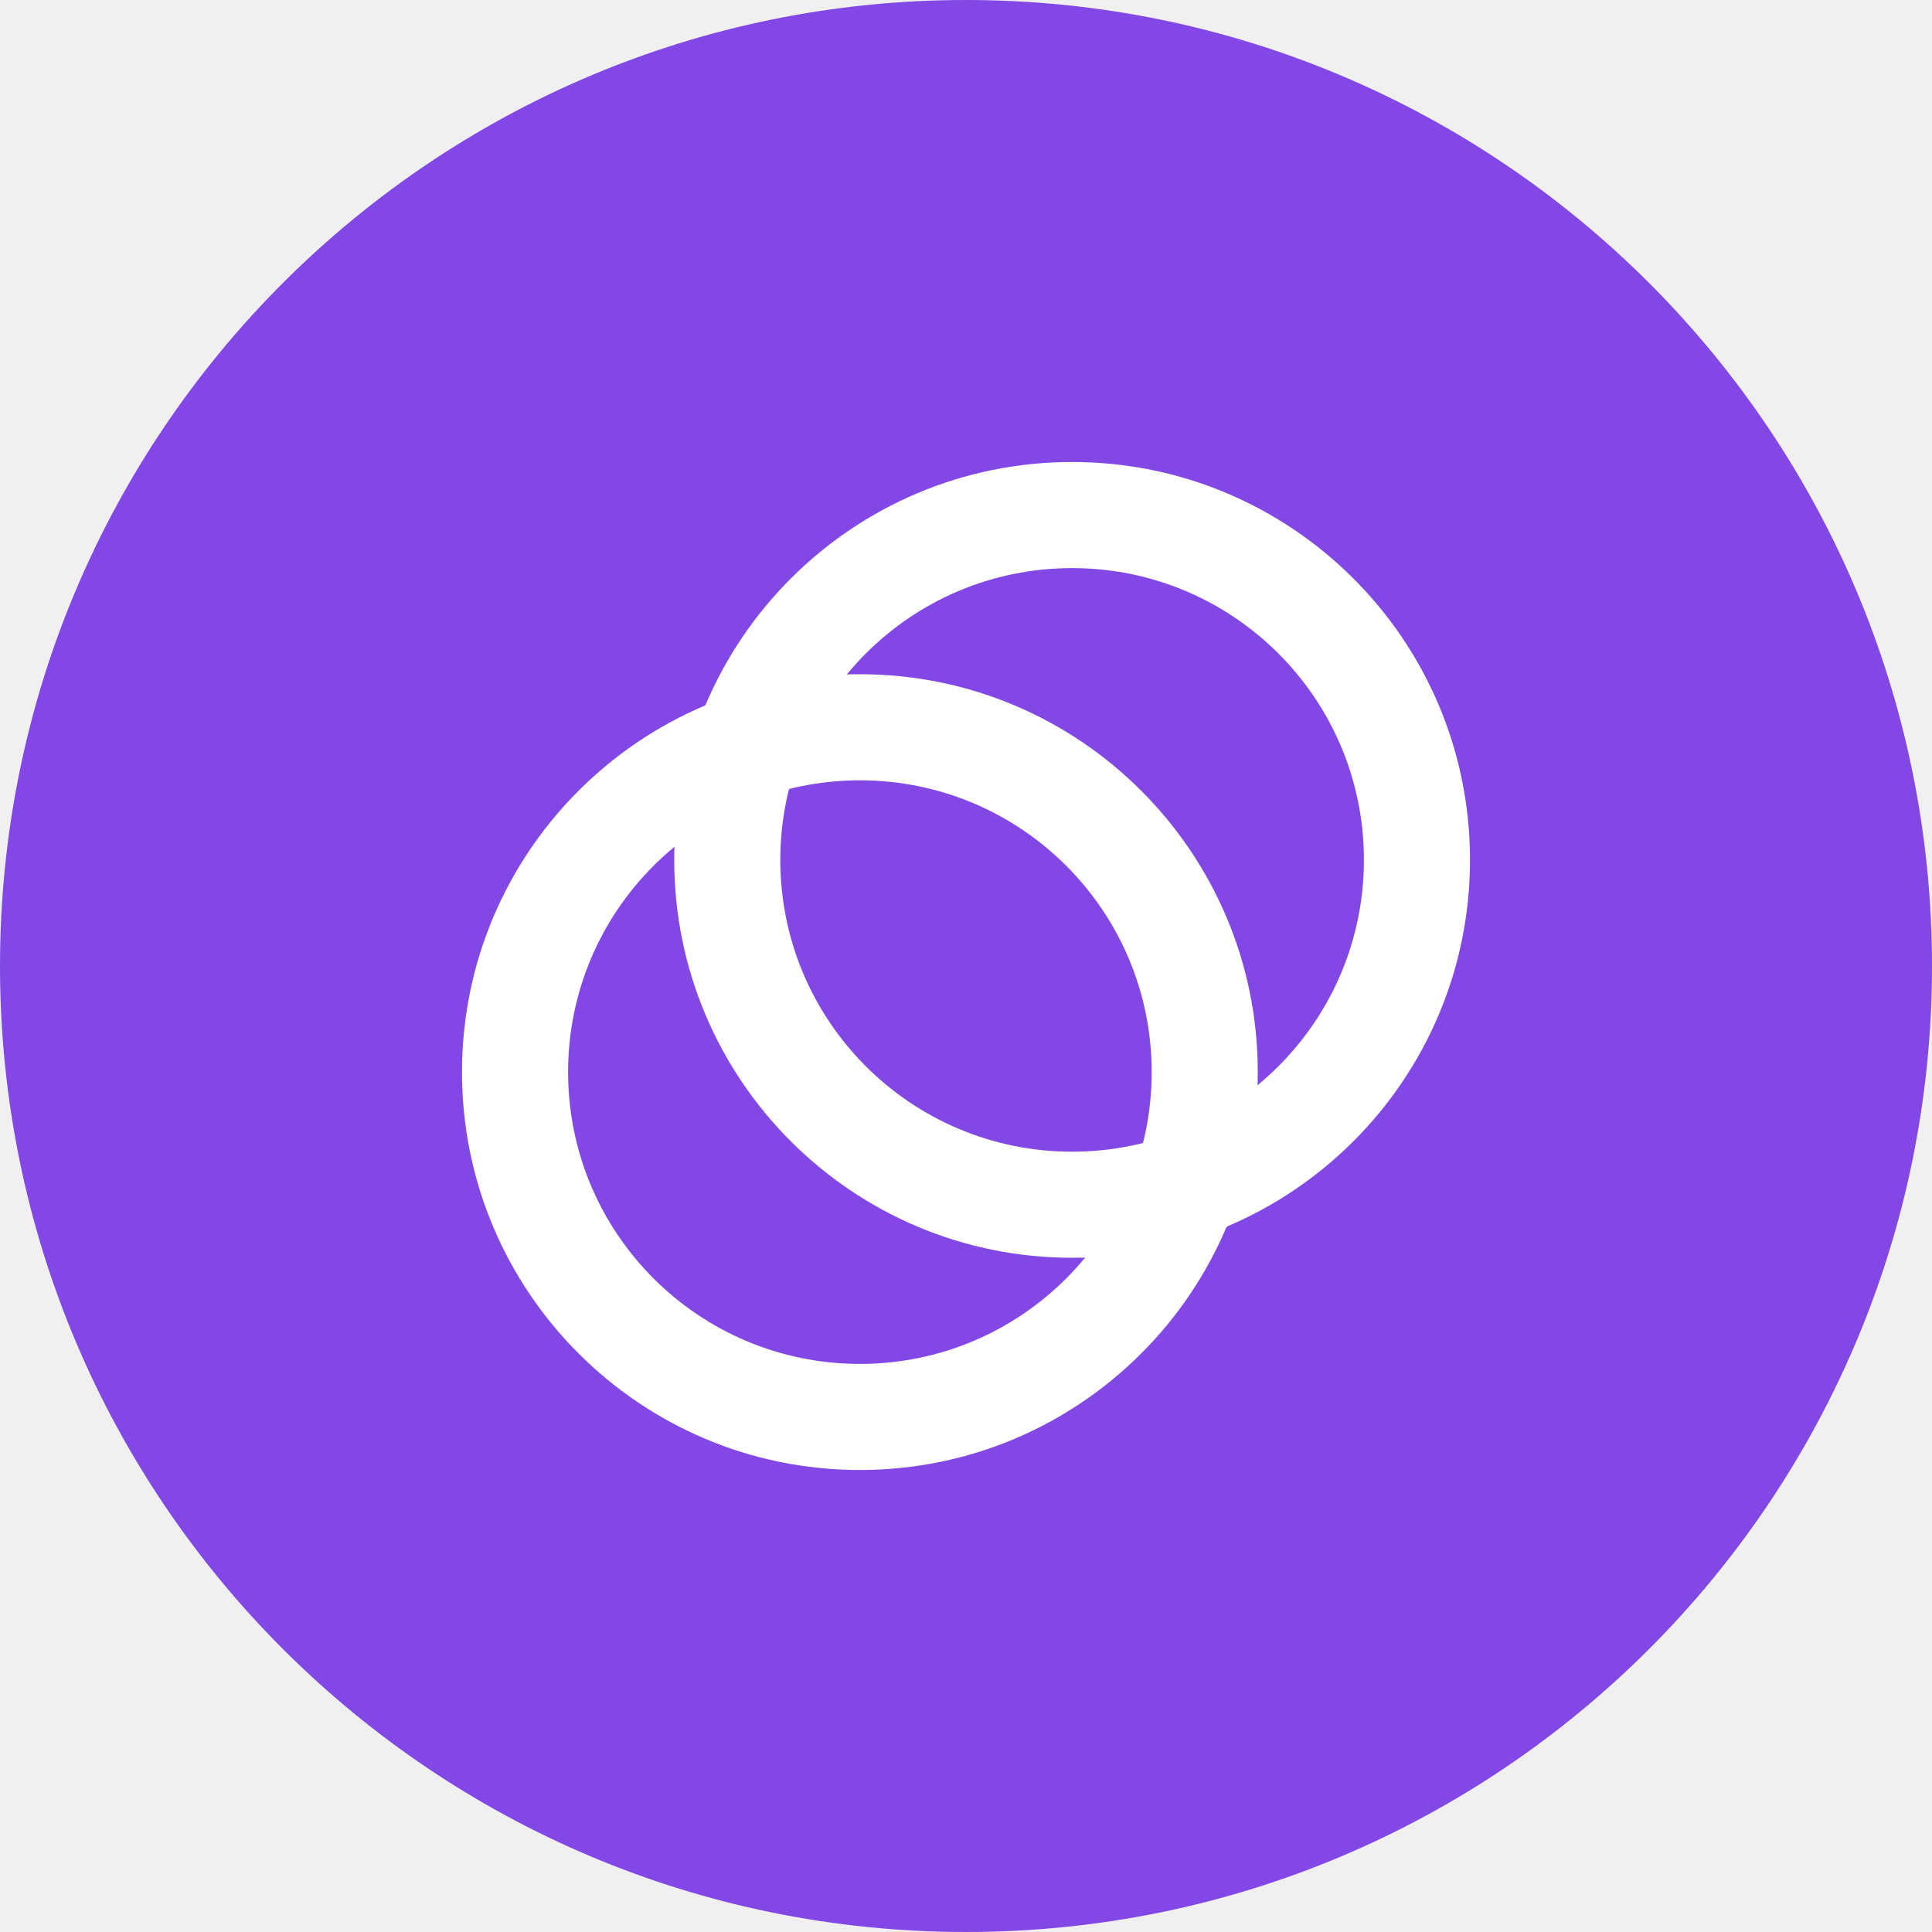
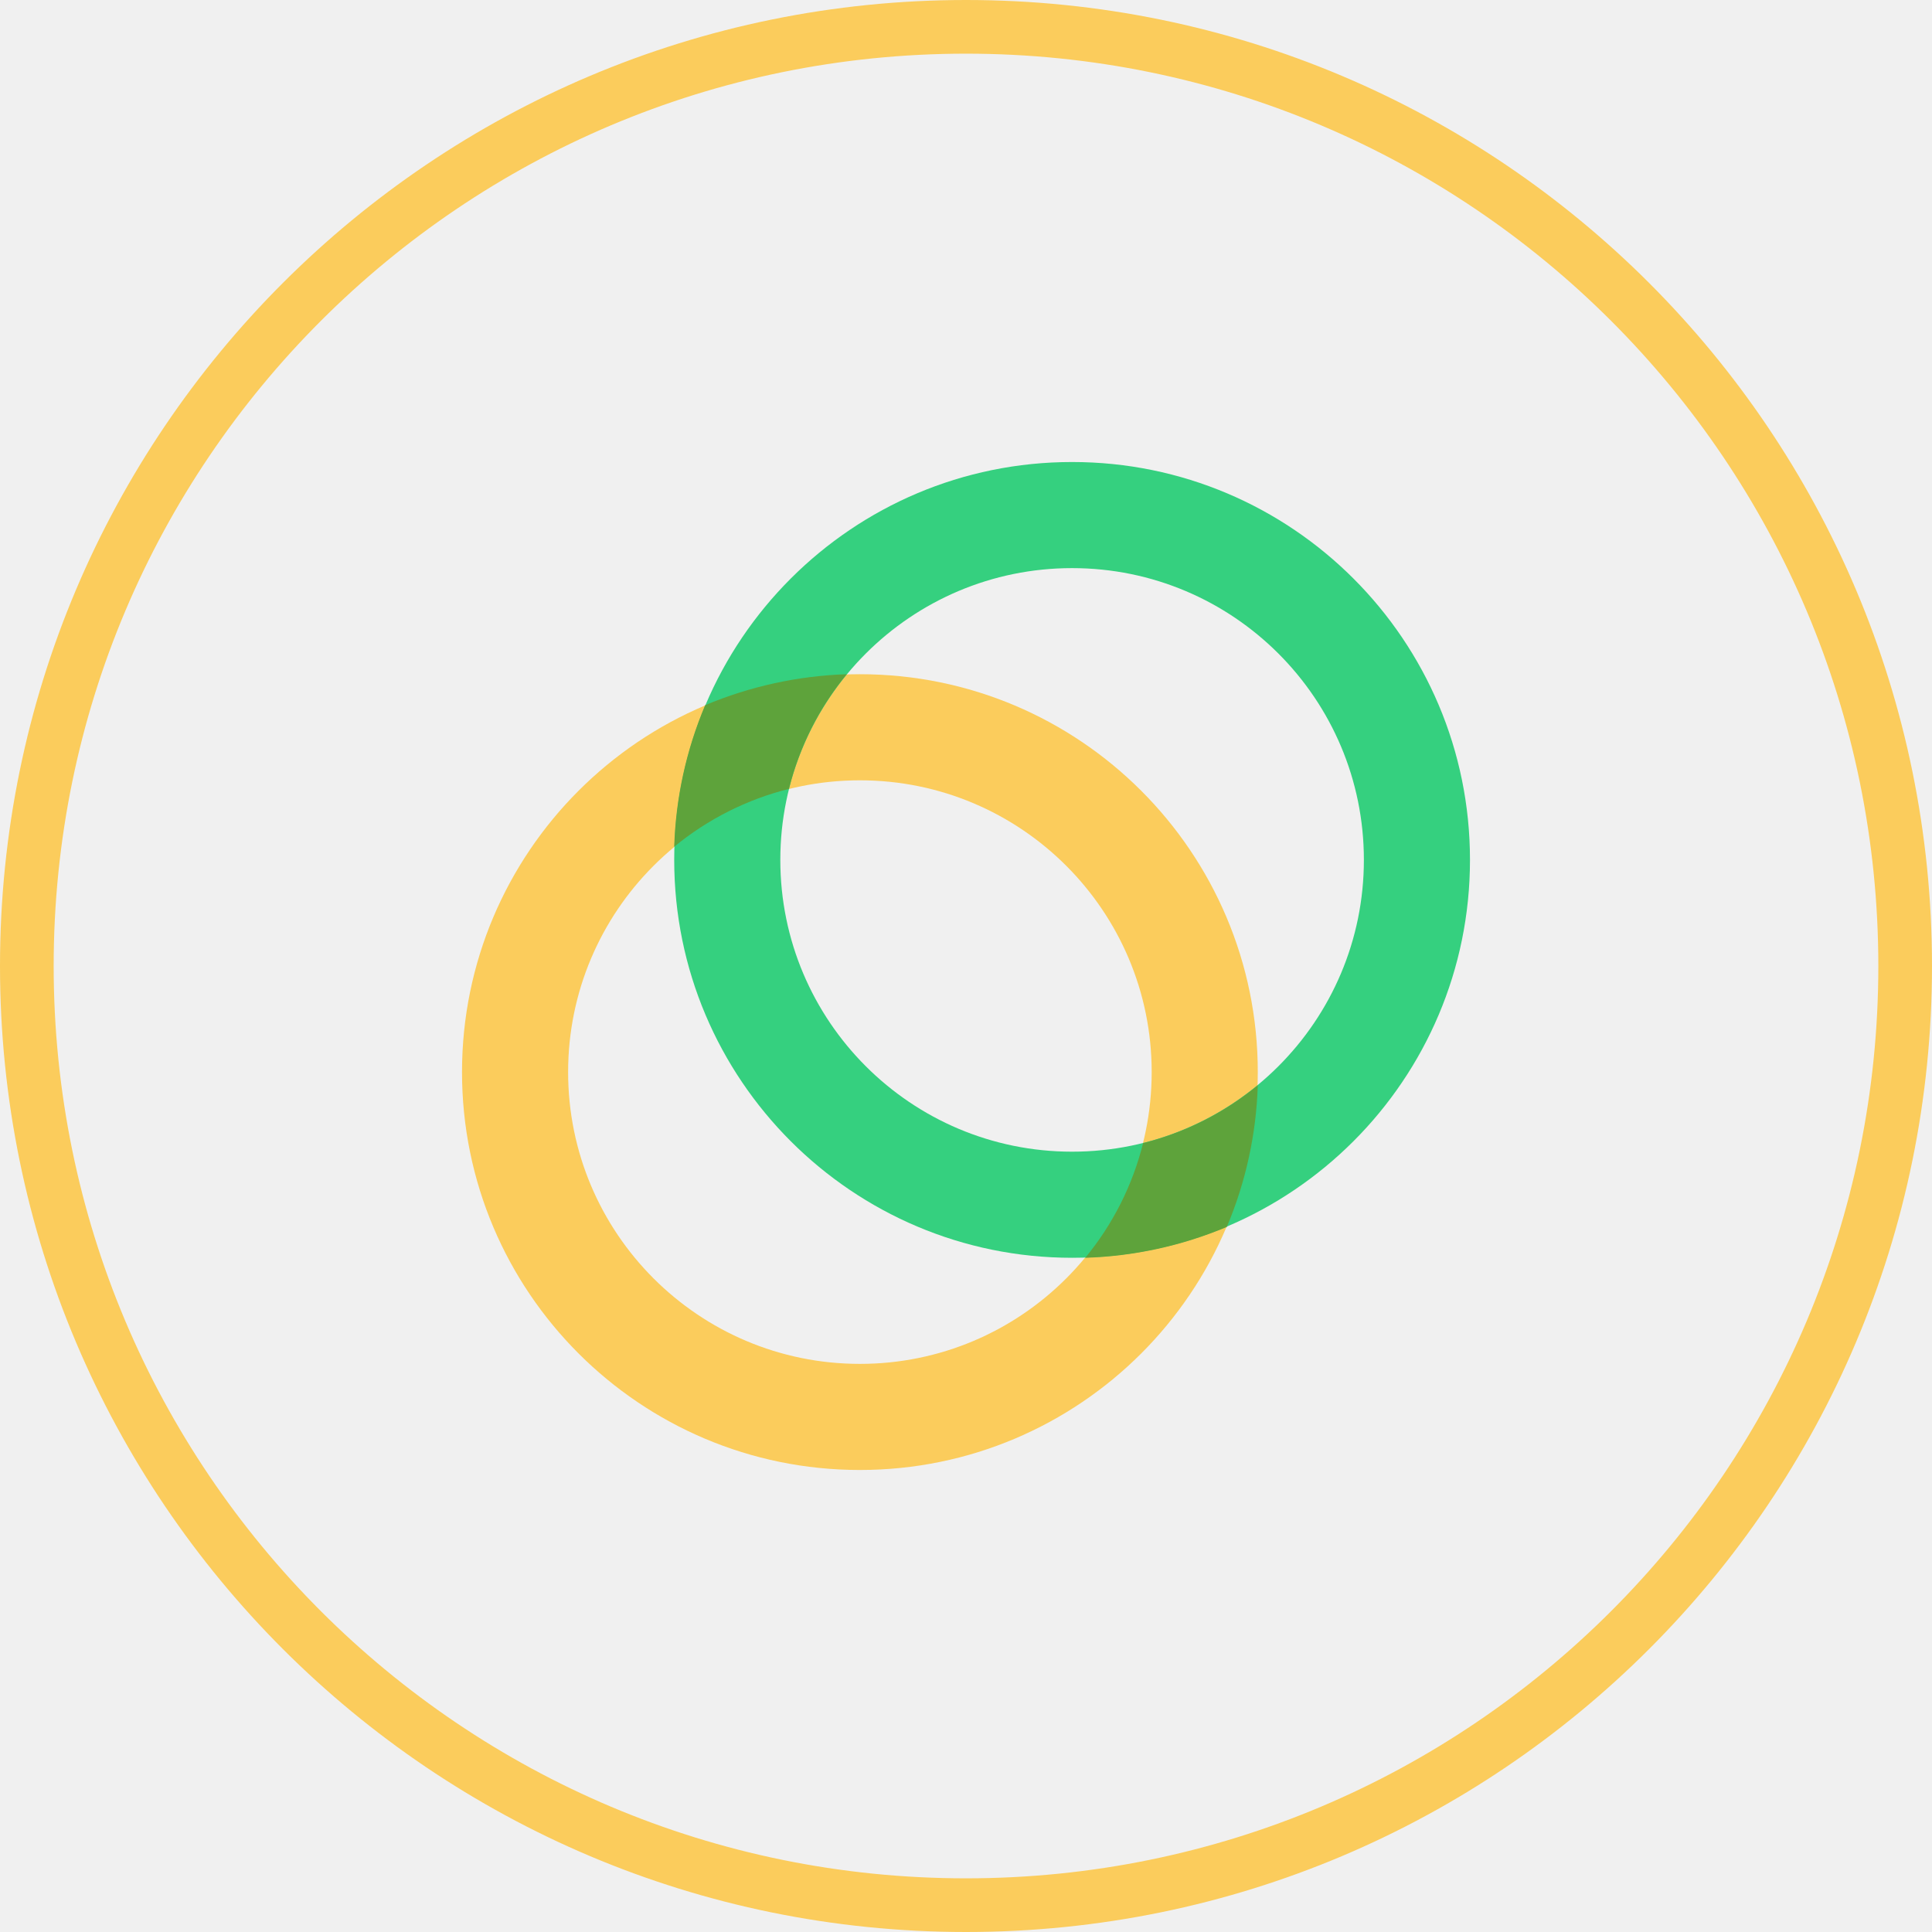
- <svg xmlns="http://www.w3.org/2000/svg" width="32" height="32" viewBox="0 0 46 46" fill="none">
-   <circle cx="23" cy="23" r="23" fill="#8347E5" />
-   <g clip-path="url(#clip0_6455_11591)">
-     <path d="M20.474 32.474C24.311 32.474 27.421 29.364 27.421 25.526C27.421 21.689 24.311 18.579 20.474 18.579C16.636 18.579 13.526 21.689 13.526 25.526C13.526 29.364 16.636 32.474 20.474 32.474ZM20.474 35C15.242 35 11 30.758 11 25.526C11 20.294 15.242 16.053 20.474 16.053C25.706 16.053 29.947 20.294 29.947 25.526C29.947 30.758 25.706 35 20.474 35Z" fill="white" />
-     <path d="M25.526 27.421C29.364 27.421 32.474 24.311 32.474 20.474C32.474 16.636 29.364 13.526 25.526 13.526C21.689 13.526 18.579 16.636 18.579 20.474C18.579 24.311 21.689 27.421 25.526 27.421ZM25.526 29.947C20.294 29.947 16.053 25.706 16.053 20.474C16.053 15.242 20.294 11 25.526 11C30.758 11 35 15.242 35 20.474C35 25.706 30.758 29.947 25.526 29.947Z" fill="white" />
-     <path d="M25.84 29.947C26.497 29.152 26.966 28.219 27.216 27.216C28.217 26.966 29.149 26.496 29.948 25.84C29.912 26.999 29.662 28.141 29.21 29.212C28.141 29.662 26.999 29.912 25.84 29.947ZM18.784 18.784C17.783 19.034 16.851 19.504 16.053 20.16C16.088 19.001 16.338 17.859 16.79 16.79C17.859 16.341 19.003 16.09 20.16 16.053C19.504 16.848 19.034 17.781 18.784 18.784Z" fill="white" />
+ <svg xmlns="http://www.w3.org/2000/svg" width="36" height="36" viewBox="0 0 36 36" fill="none">
+   <path d="M18 0.5C27.666 0.5 35.5 8.334 35.5 18C35.5 27.666 27.666 35.5 18 35.5C8.334 35.5 0.5 27.666 0.5 18C0.5 8.334 8.334 0.5 18 0.5Z" stroke="#FBCC5C" />
+   <g clip-path="url(#clip0_6454_11551)">
+     <path d="M16.023 25.414C19.026 25.414 21.46 22.98 21.46 19.977C21.46 16.974 19.026 14.54 16.023 14.54C13.02 14.54 10.586 16.974 10.586 19.977C10.586 22.98 13.02 25.414 16.023 25.414ZM16.023 27.391C11.928 27.391 8.609 24.072 8.609 19.977C8.609 15.883 11.928 12.563 16.023 12.563C20.117 12.563 23.437 15.883 23.437 19.977C23.437 24.072 20.117 27.391 16.023 27.391Z" fill="#FBCC5C" />
+     <path d="M19.977 21.46C22.98 21.46 25.414 19.026 25.414 16.023C25.414 13.02 22.98 10.586 19.977 10.586C16.974 10.586 14.54 13.02 14.54 16.023C14.54 19.026 16.974 21.46 19.977 21.46ZM19.977 23.437C15.883 23.437 12.563 20.117 12.563 16.023C12.563 11.928 15.883 8.609 19.977 8.609C24.072 8.609 27.391 11.928 27.391 16.023C27.391 20.117 24.072 23.437 19.977 23.437Z" fill="#35D07F" />
+     <path d="M20.222 23.437C20.736 22.814 21.104 22.085 21.3 21.3C22.083 21.104 22.812 20.736 23.437 20.222C23.409 21.13 23.214 22.023 22.86 22.862C22.023 23.214 21.13 23.409 20.222 23.437ZM14.7 14.7C13.917 14.896 13.188 15.264 12.563 15.778C12.591 14.87 12.786 13.977 13.14 13.14C13.977 12.788 14.872 12.593 15.778 12.563C15.264 13.186 14.896 13.915 14.7 14.7Z" fill="#5EA33B" />
  </g>
  <defs>
-     <clipPath id="clip0_6455_11591">
-       <rect width="24" height="24" fill="white" transform="translate(11 11)" />
+     <clipPath id="clip0_6454_11551">
+       <rect width="18.783" height="18.783" fill="white" transform="translate(8.60864 8.60864)" />
    </clipPath>
  </defs>
</svg>
